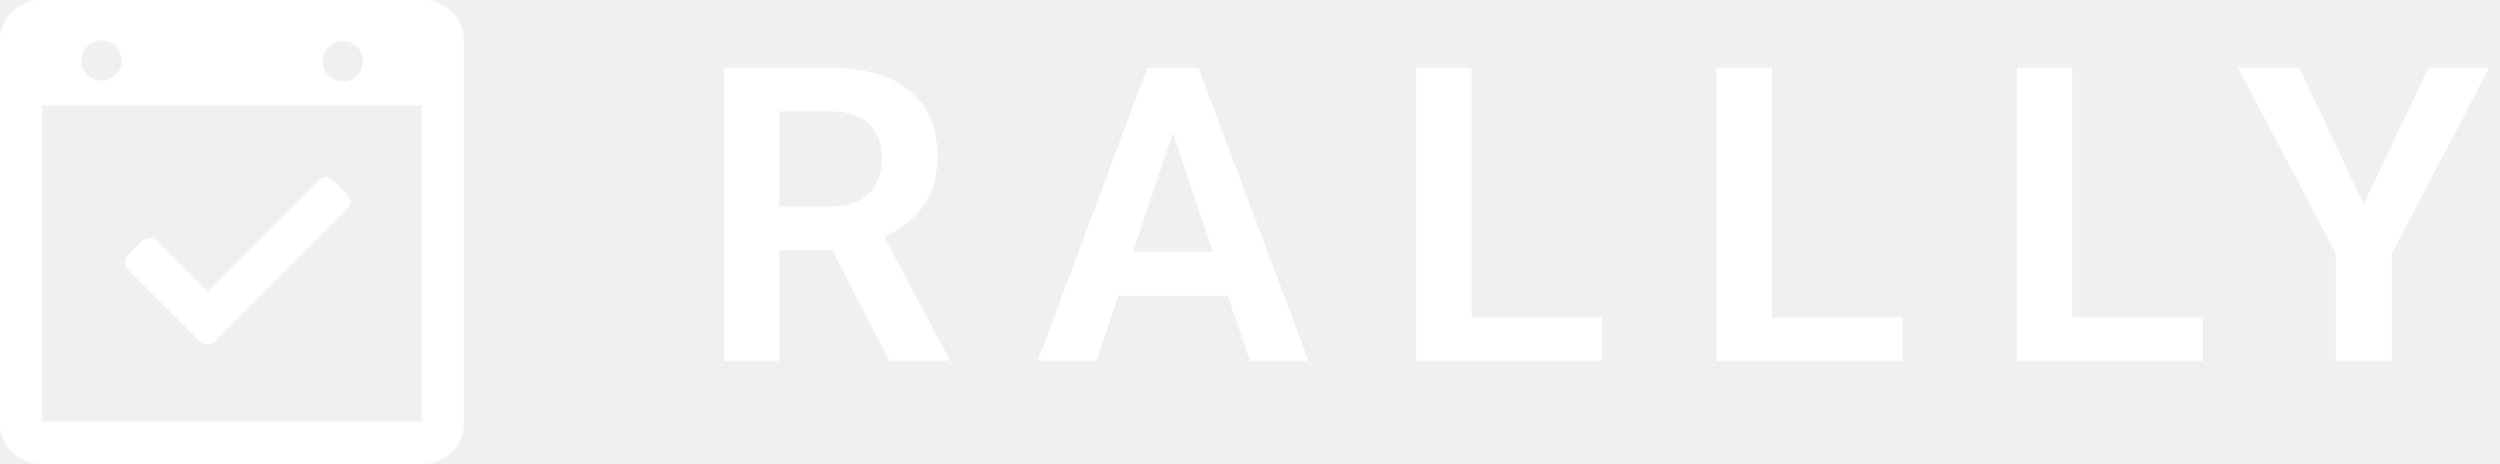
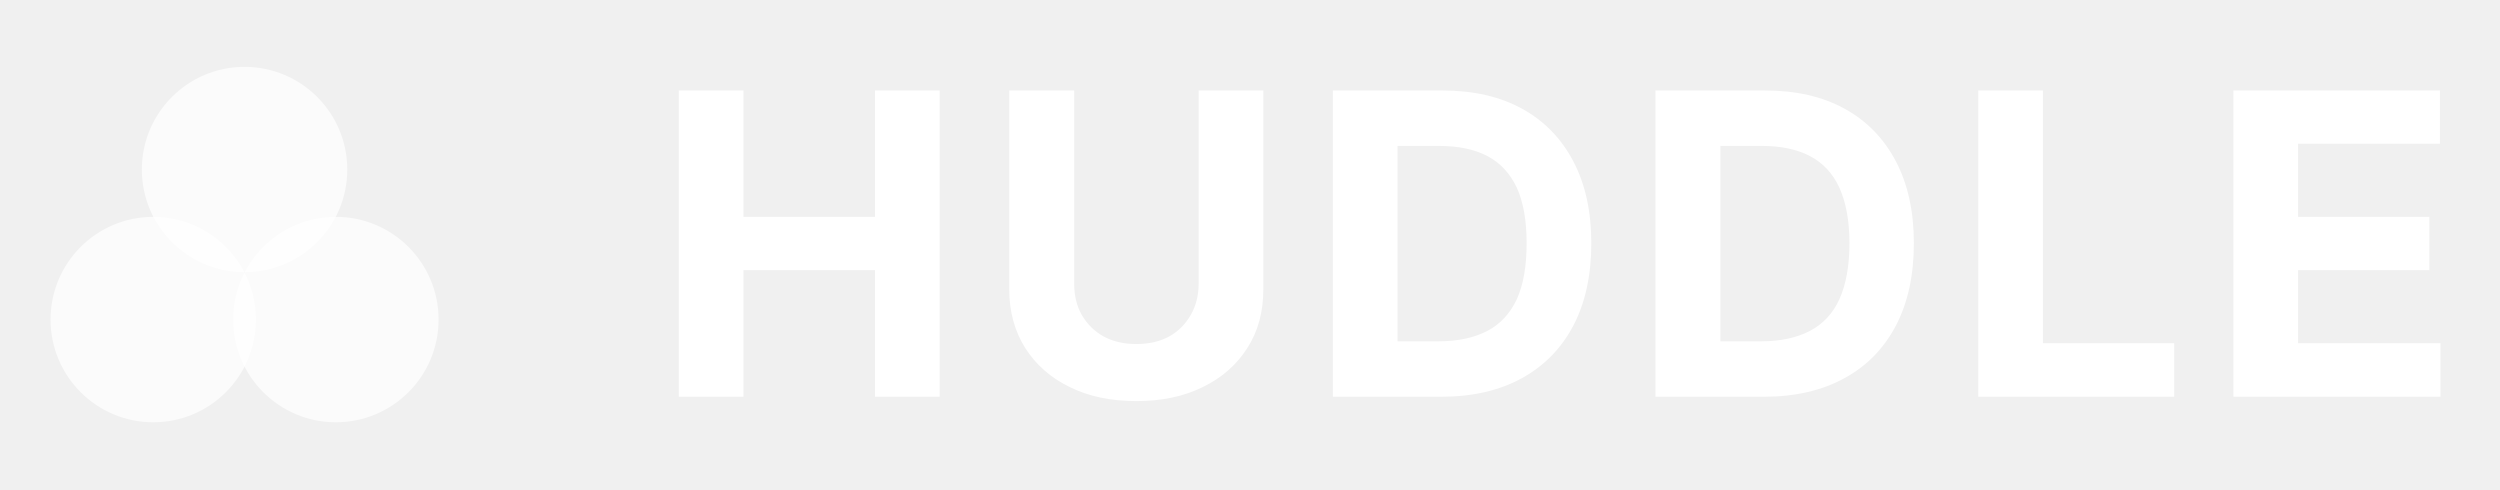
- <svg xmlns="http://www.w3.org/2000/svg" fill="white" viewBox="0 0 97 18">
-   <path fill-rule="evenodd" d="M1.565 0C.701 0 0 .7 0 1.565v14.87C0 17.299.7 18 1.565 18h14.87c.864 0 1.565-.7 1.565-1.565V1.565C18 .701 17.3 0 16.435 0H1.565zm14.799 4.09H1.636v12.274h14.728V4.09zm-2.277-1.742a.783.783 0 11-1.565 0 .783.783 0 011.565 0zM3.913 3.13a.783.783 0 100-1.565.783.783 0 000 1.565zm1.06 7.32a.391.391 0 010-.553l.553-.553a.391.391 0 01.553 0l1.974 1.973 4.321-4.321a.391.391 0 01.553 0l.554.553c.153.153.153.401 0 .554L8.332 13.25a.391.391 0 01-.553 0l-2.806-2.8zm27.246-7.825h-4.133V14h2.148V9.703h2.053L34.507 14h2.306v-.11l-2.51-4.702c.325-.142.617-.314.877-.516.38-.292.674-.654.883-1.086.208-.432.312-.943.312-1.531 0-.745-.167-1.373-.5-1.883-.333-.51-.81-.896-1.43-1.156-.62-.26-1.362-.391-2.226-.391zm-1.985 5.383h2.008c.443 0 .81-.078 1.102-.235.291-.156.51-.372.656-.648.151-.276.227-.591.227-.945 0-.38-.073-.709-.22-.985a1.482 1.482 0 00-.663-.648c-.297-.151-.672-.227-1.125-.227h-1.985v3.688zM45.97 2.625h.531L50.773 14h-2.28l-.855-2.531H43.39L42.54 14h-2.274l4.25-11.375h1.453zm-2.01 7.148h3.106l-1.556-4.61-1.55 4.61zm18.205 2.54V14h-7.219V2.625h2.149v9.688h5.07zM73.82 14v-1.688h-5.07V2.626h-2.148V14h7.218zm11.657-1.688V14H78.257V2.625h2.15v9.688h5.07zM91.71 7.93l-2.5-5.305h-2.375l3.789 7.21V14h2.18V9.836l3.78-7.211h-2.358L91.71 7.93z" clip-rule="evenodd" />
+ <svg xmlns="http://www.w3.org/2000/svg" width="92" height="18" viewBox="0 0 92 18" fill="none">
+   <g transform="scale(0.6)">
+     <g fill="#fff" fill-opacity="0.72">
+       <circle cx="15" cy="10.4" r="6.3" />
+       <circle cx="9.4" cy="19.6" r="6.3" />
+       <circle cx="20.6" cy="19.6" r="6.3" />
+     </g>
+   </g>
+   <path fill="#fff" d="M27.36 14.6L24.98 14.6L24.98 3.33L27.36 3.33L27.36 7.98L32.2 7.98L32.2 3.33L34.58 3.33L34.58 14.6L32.2 14.6L32.2 9.94L27.36 9.94L27.36 14.6ZM44.11 10.44L44.11 3.33L46.49 3.33L46.49 10.65C46.49 11.47 46.3 12.19 45.9 12.81C45.51 13.42 44.97 13.9 44.27 14.24C43.57 14.59 42.75 14.76 41.82 14.76L41.82 14.76C40.88 14.76 40.06 14.59 39.36 14.24C38.66 13.9 38.12 13.42 37.73 12.81C37.34 12.19 37.14 11.47 37.14 10.65L37.14 10.65L37.14 3.33L39.53 3.33L39.53 10.44C39.53 10.87 39.62 11.26 39.81 11.59C40 11.92 40.27 12.19 40.61 12.38C40.96 12.57 41.36 12.66 41.82 12.66L41.82 12.66C42.28 12.66 42.68 12.57 43.03 12.38C43.37 12.19 43.63 11.92 43.82 11.59C44.01 11.26 44.11 10.87 44.11 10.44L44.11 10.44ZM53.05 14.6L53.05 14.6L49.05 14.6L49.05 3.33L53.08 3.33C54.21 3.33 55.19 3.55 56.01 4C56.83 4.45 57.46 5.1 57.9 5.94C58.34 6.78 58.56 7.78 58.56 8.95L58.56 8.95C58.56 10.13 58.34 11.14 57.9 11.98C57.46 12.82 56.82 13.47 56 13.92C55.18 14.37 54.19 14.6 53.05 14.6ZM51.43 5.37L51.43 12.56L52.95 12.56C53.65 12.56 54.25 12.43 54.73 12.18C55.21 11.93 55.57 11.54 55.82 11.01C56.06 10.48 56.18 9.79 56.18 8.95L56.18 8.95C56.18 8.12 56.06 7.44 55.82 6.91C55.57 6.38 55.21 5.99 54.73 5.74C54.25 5.49 53.66 5.37 52.95 5.37L52.95 5.37L51.43 5.37ZM64.92 14.6L64.92 14.6L60.92 14.6L60.92 3.33L64.95 3.33C66.09 3.33 67.06 3.55 67.88 4C68.7 4.45 69.33 5.1 69.77 5.94C70.21 6.78 70.43 7.78 70.43 8.95L70.43 8.95C70.43 10.13 70.21 11.14 69.77 11.98C69.33 12.82 68.7 13.47 67.87 13.92C67.05 14.37 66.06 14.6 64.92 14.6ZM63.31 5.37L63.31 12.56L64.82 12.56C65.52 12.56 66.12 12.43 66.6 12.18C67.08 11.93 67.45 11.54 67.69 11.01C67.93 10.48 68.06 9.79 68.06 8.95L68.06 8.95C68.06 8.12 67.93 7.44 67.69 6.91C67.45 6.38 67.08 5.99 66.6 5.74C66.12 5.49 65.53 5.37 64.83 5.37L64.83 5.37L63.31 5.37ZM80.01 14.6L72.8 14.6L72.8 3.33L75.18 3.33L75.18 12.63L80.01 12.63L80.01 14.6ZM89.81 14.6L82.19 14.6L82.19 3.33L89.79 3.33L89.79 5.29L84.57 5.29L84.57 7.98L89.4 7.98L89.4 9.94L84.57 9.94L84.57 12.63L89.81 12.63L89.81 14.6Z" />
</svg>
